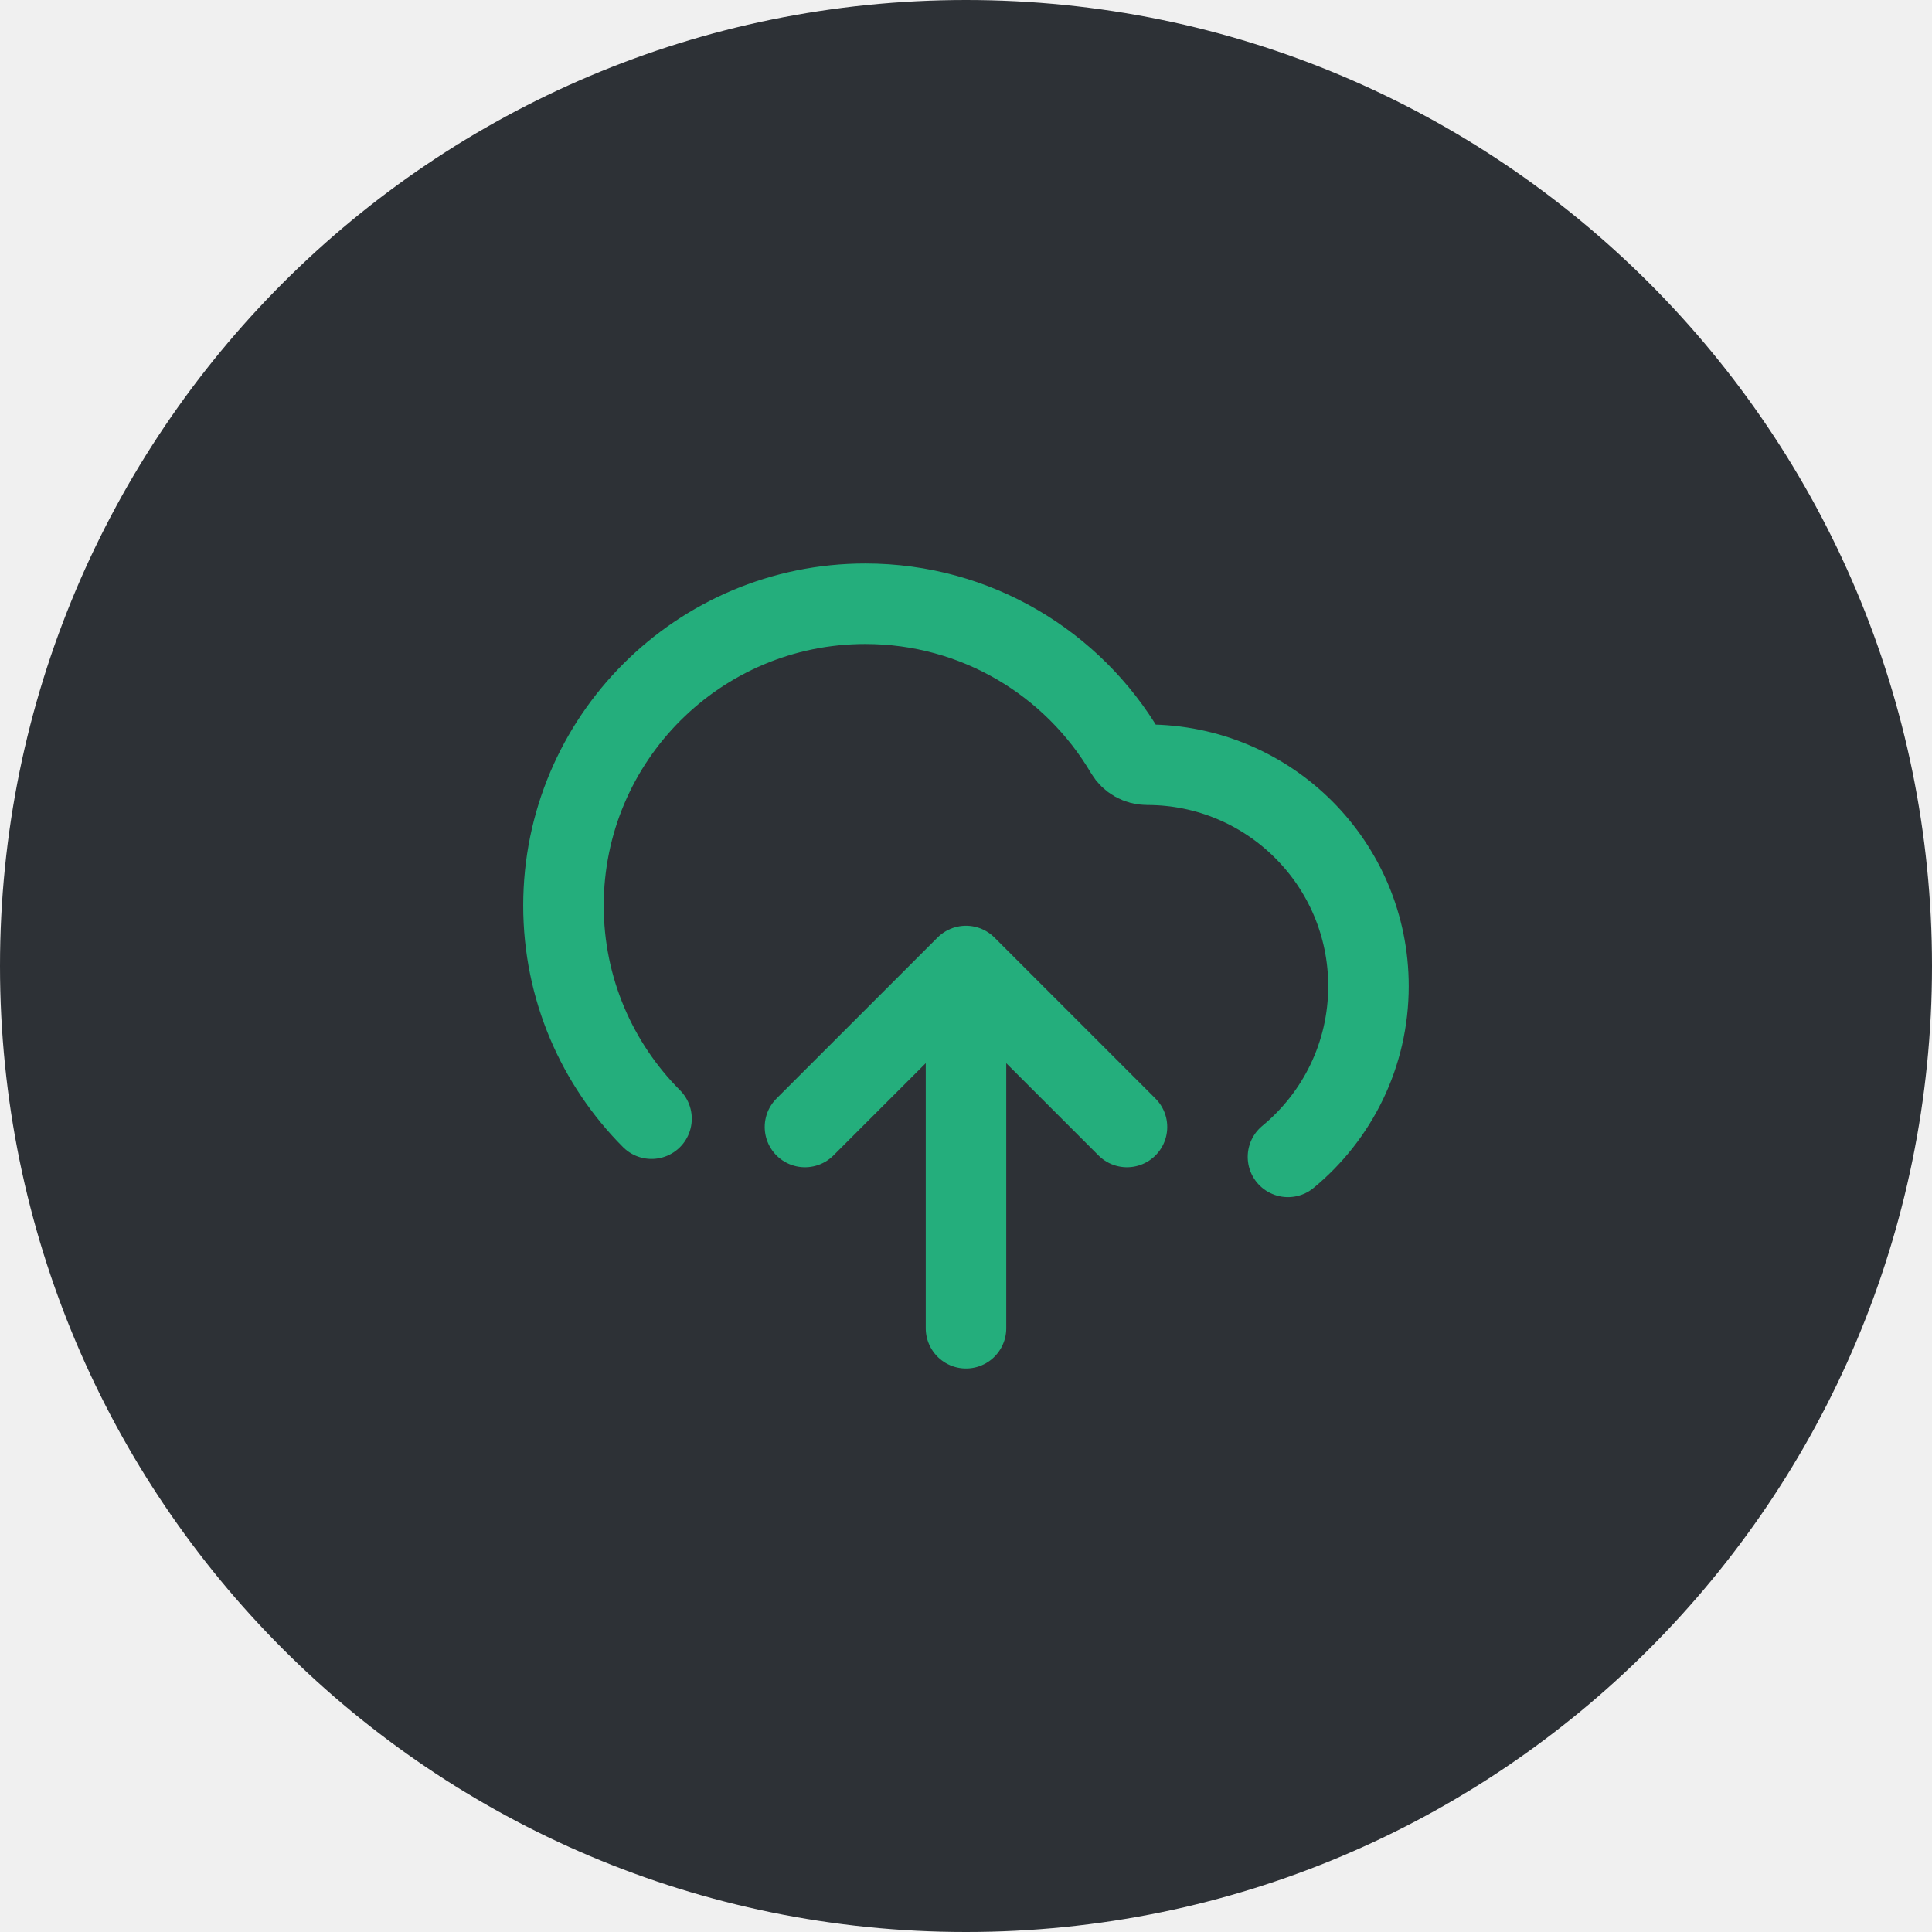
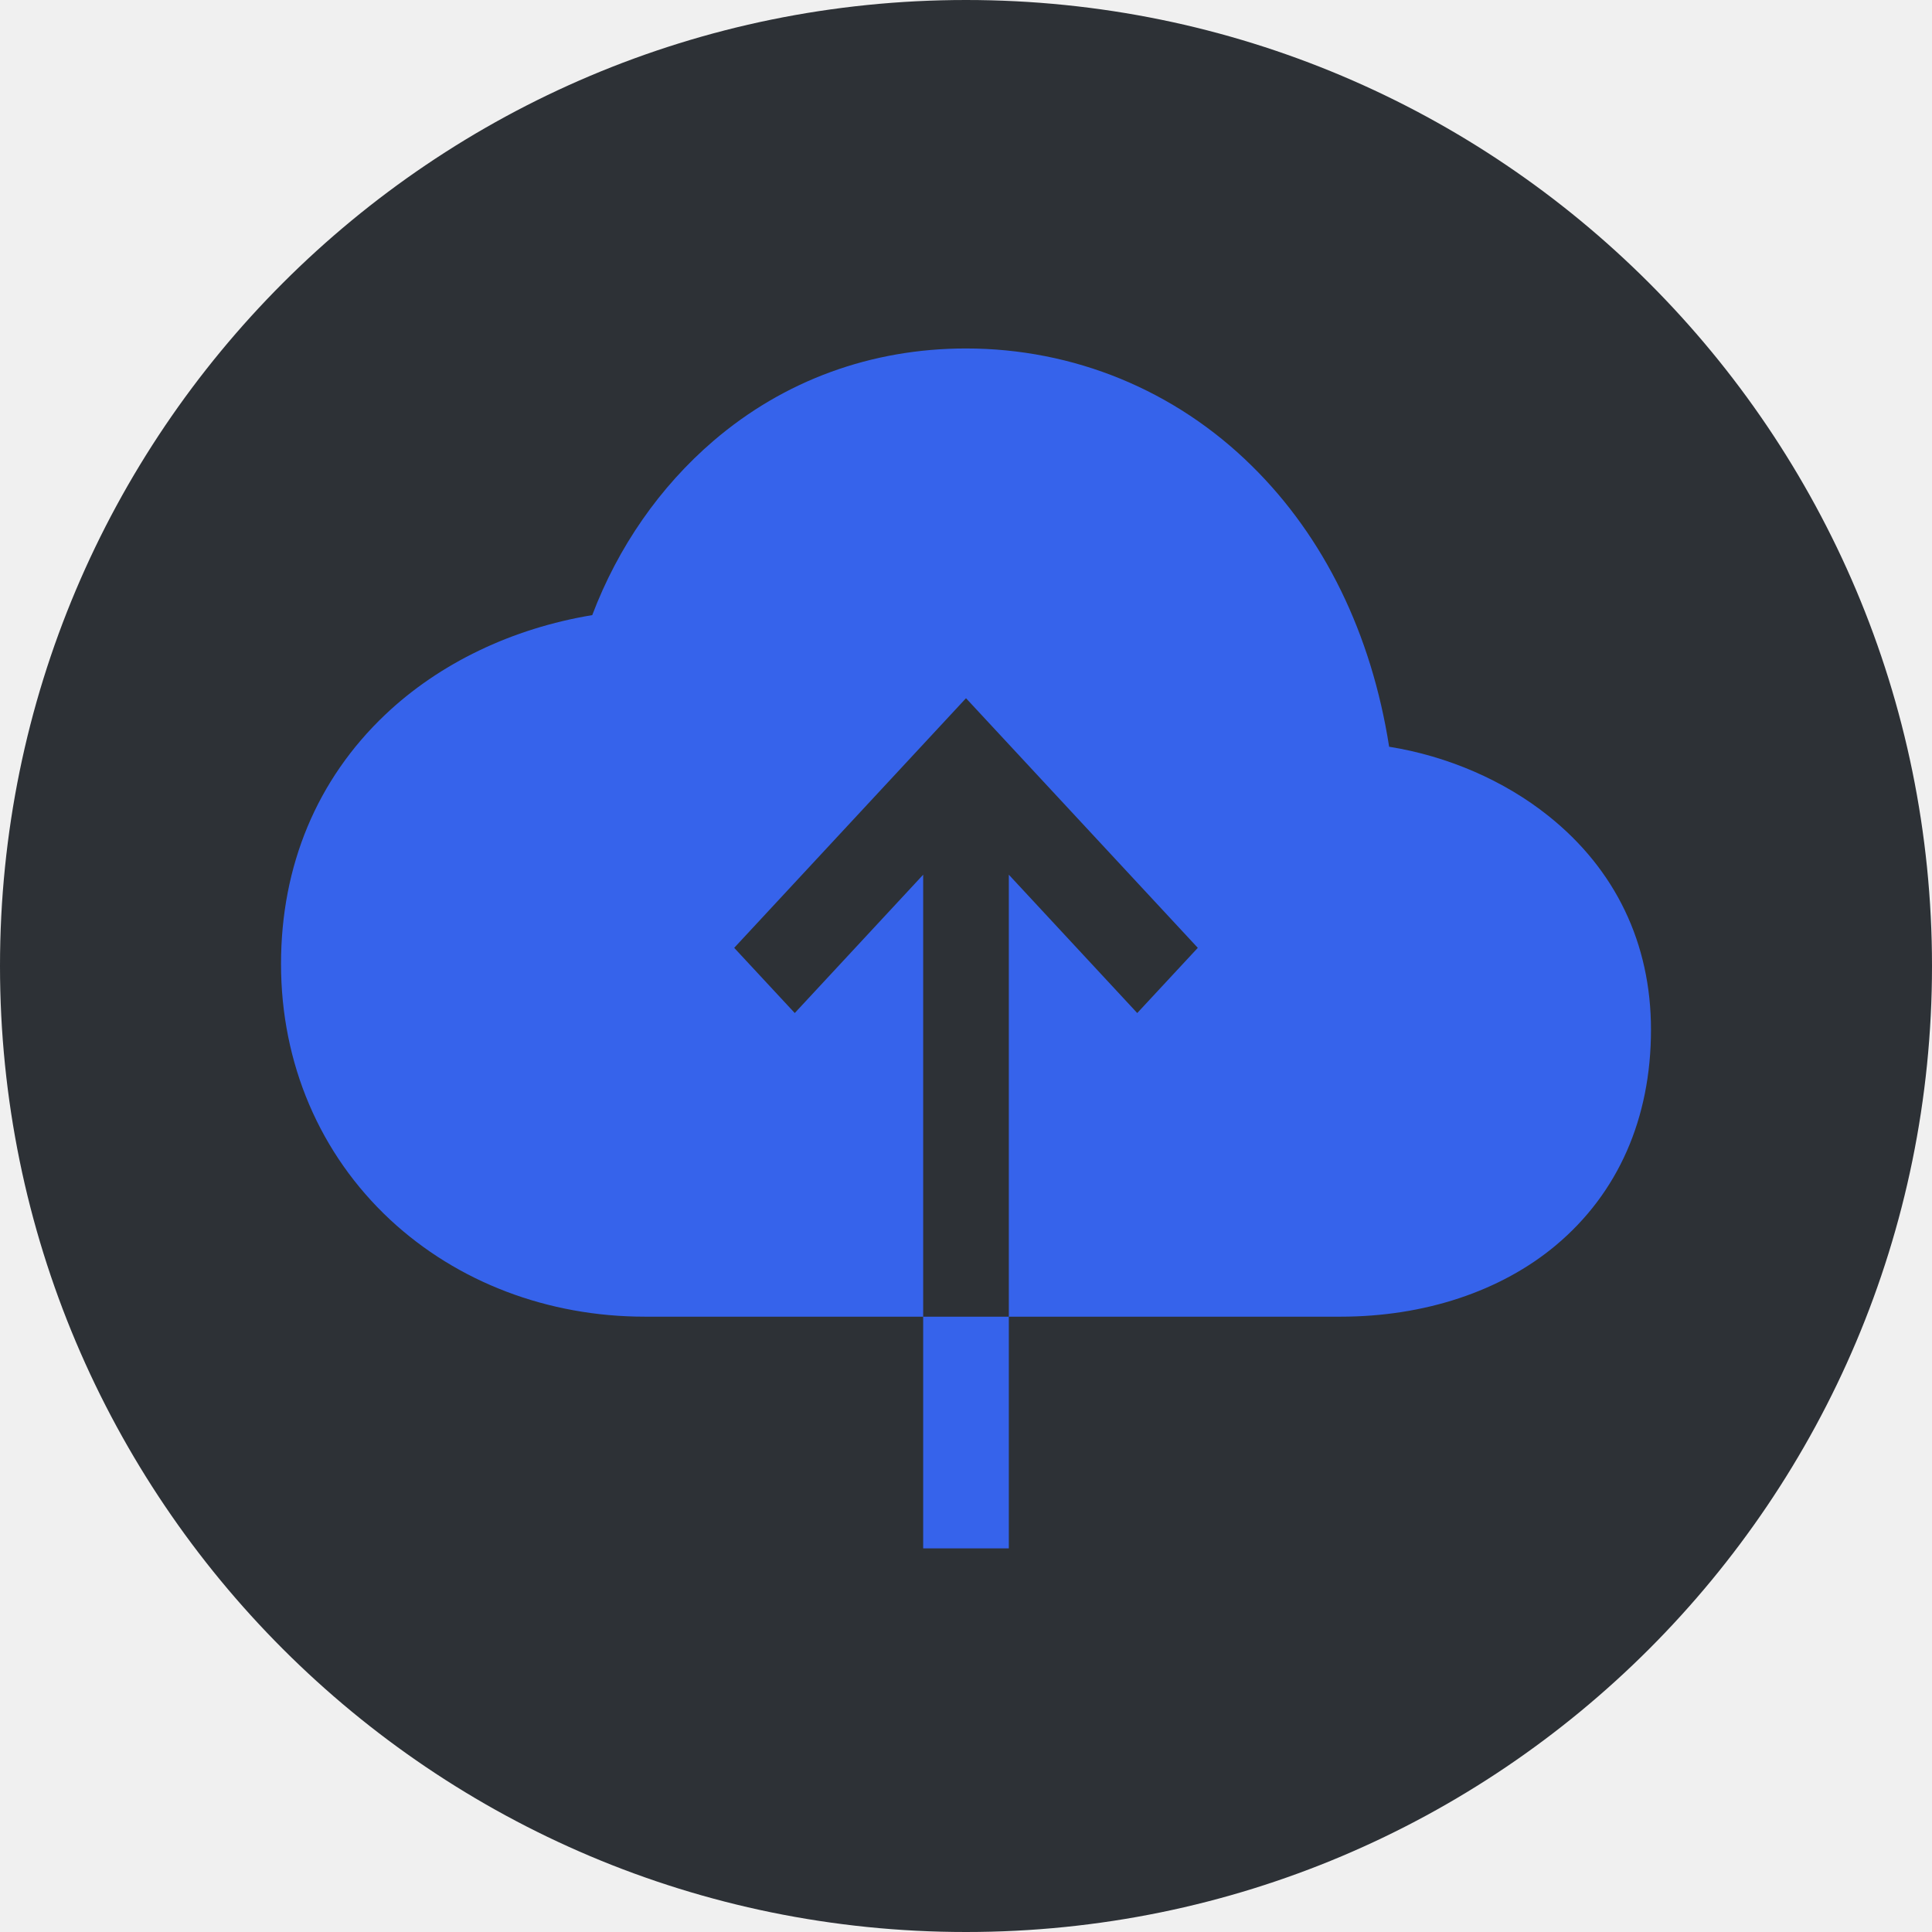
- <svg xmlns="http://www.w3.org/2000/svg" width="40" height="40" viewBox="0 0 40 40" fill="none">
-   <rect width="40" height="40" rx="20" fill="#2D3136" />
-   <path d="M16.666 23.333L20 20M20 20L23.333 23.333M20 20V27.5M26.666 23.952C27.684 23.112 28.333 21.84 28.333 20.417C28.333 17.885 26.281 15.833 23.75 15.833C23.568 15.833 23.397 15.738 23.305 15.581C22.218 13.737 20.212 12.5 17.916 12.5C14.465 12.5 11.666 15.298 11.666 18.75C11.666 20.472 12.363 22.031 13.489 23.161" stroke="#24AE7C" stroke-width="1.667" stroke-linecap="round" stroke-linejoin="round" />
+ <svg xmlns="http://www.w3.org/2000/svg" width="55" height="55" viewBox="0 0 55 55" fill="none">
+   <g clip-path="url(#clip0_2715_8)">
+     <path d="M55 27.5C55 12.312 42.688 0 27.5 0C12.312 0 0 12.312 0 27.5C0 42.688 12.312 55 27.5 55C42.688 55 55 42.688 55 27.5Z" fill="#2D3136" />
+     <path d="M44.08 23.227C42.818 22.218 41.208 21.524 39.546 21.258C39.042 18.044 37.702 15.296 35.638 13.264C33.453 11.106 30.563 9.92 27.5 9.92C24.807 9.92 22.32 10.829 20.312 12.549C18.786 13.858 17.597 15.566 16.86 17.511C14.579 17.889 12.509 18.88 10.965 20.346C9.025 22.187 8 24.641 8 27.442C8 30.274 9.104 32.856 11.107 34.723C13.021 36.502 15.597 37.483 18.359 37.483H26.281V24.901L22.625 28.839L20.901 26.983L27.5 19.877L34.099 26.983L32.375 28.839L28.719 24.901V37.483H38.164C40.551 37.483 42.727 36.761 44.292 35.451C46.064 33.966 47 31.841 47 29.312C47 26.856 45.99 24.751 44.08 23.227ZM26.281 37.483H28.719V44.079H26.281V37.483Z" fill="#3663EB" />
+   </g>
+   <defs>
+     <clipPath id="clip0_2715_8">
+       <rect width="55" height="55" fill="white" />
+     </clipPath>
+   </defs>
</svg>
